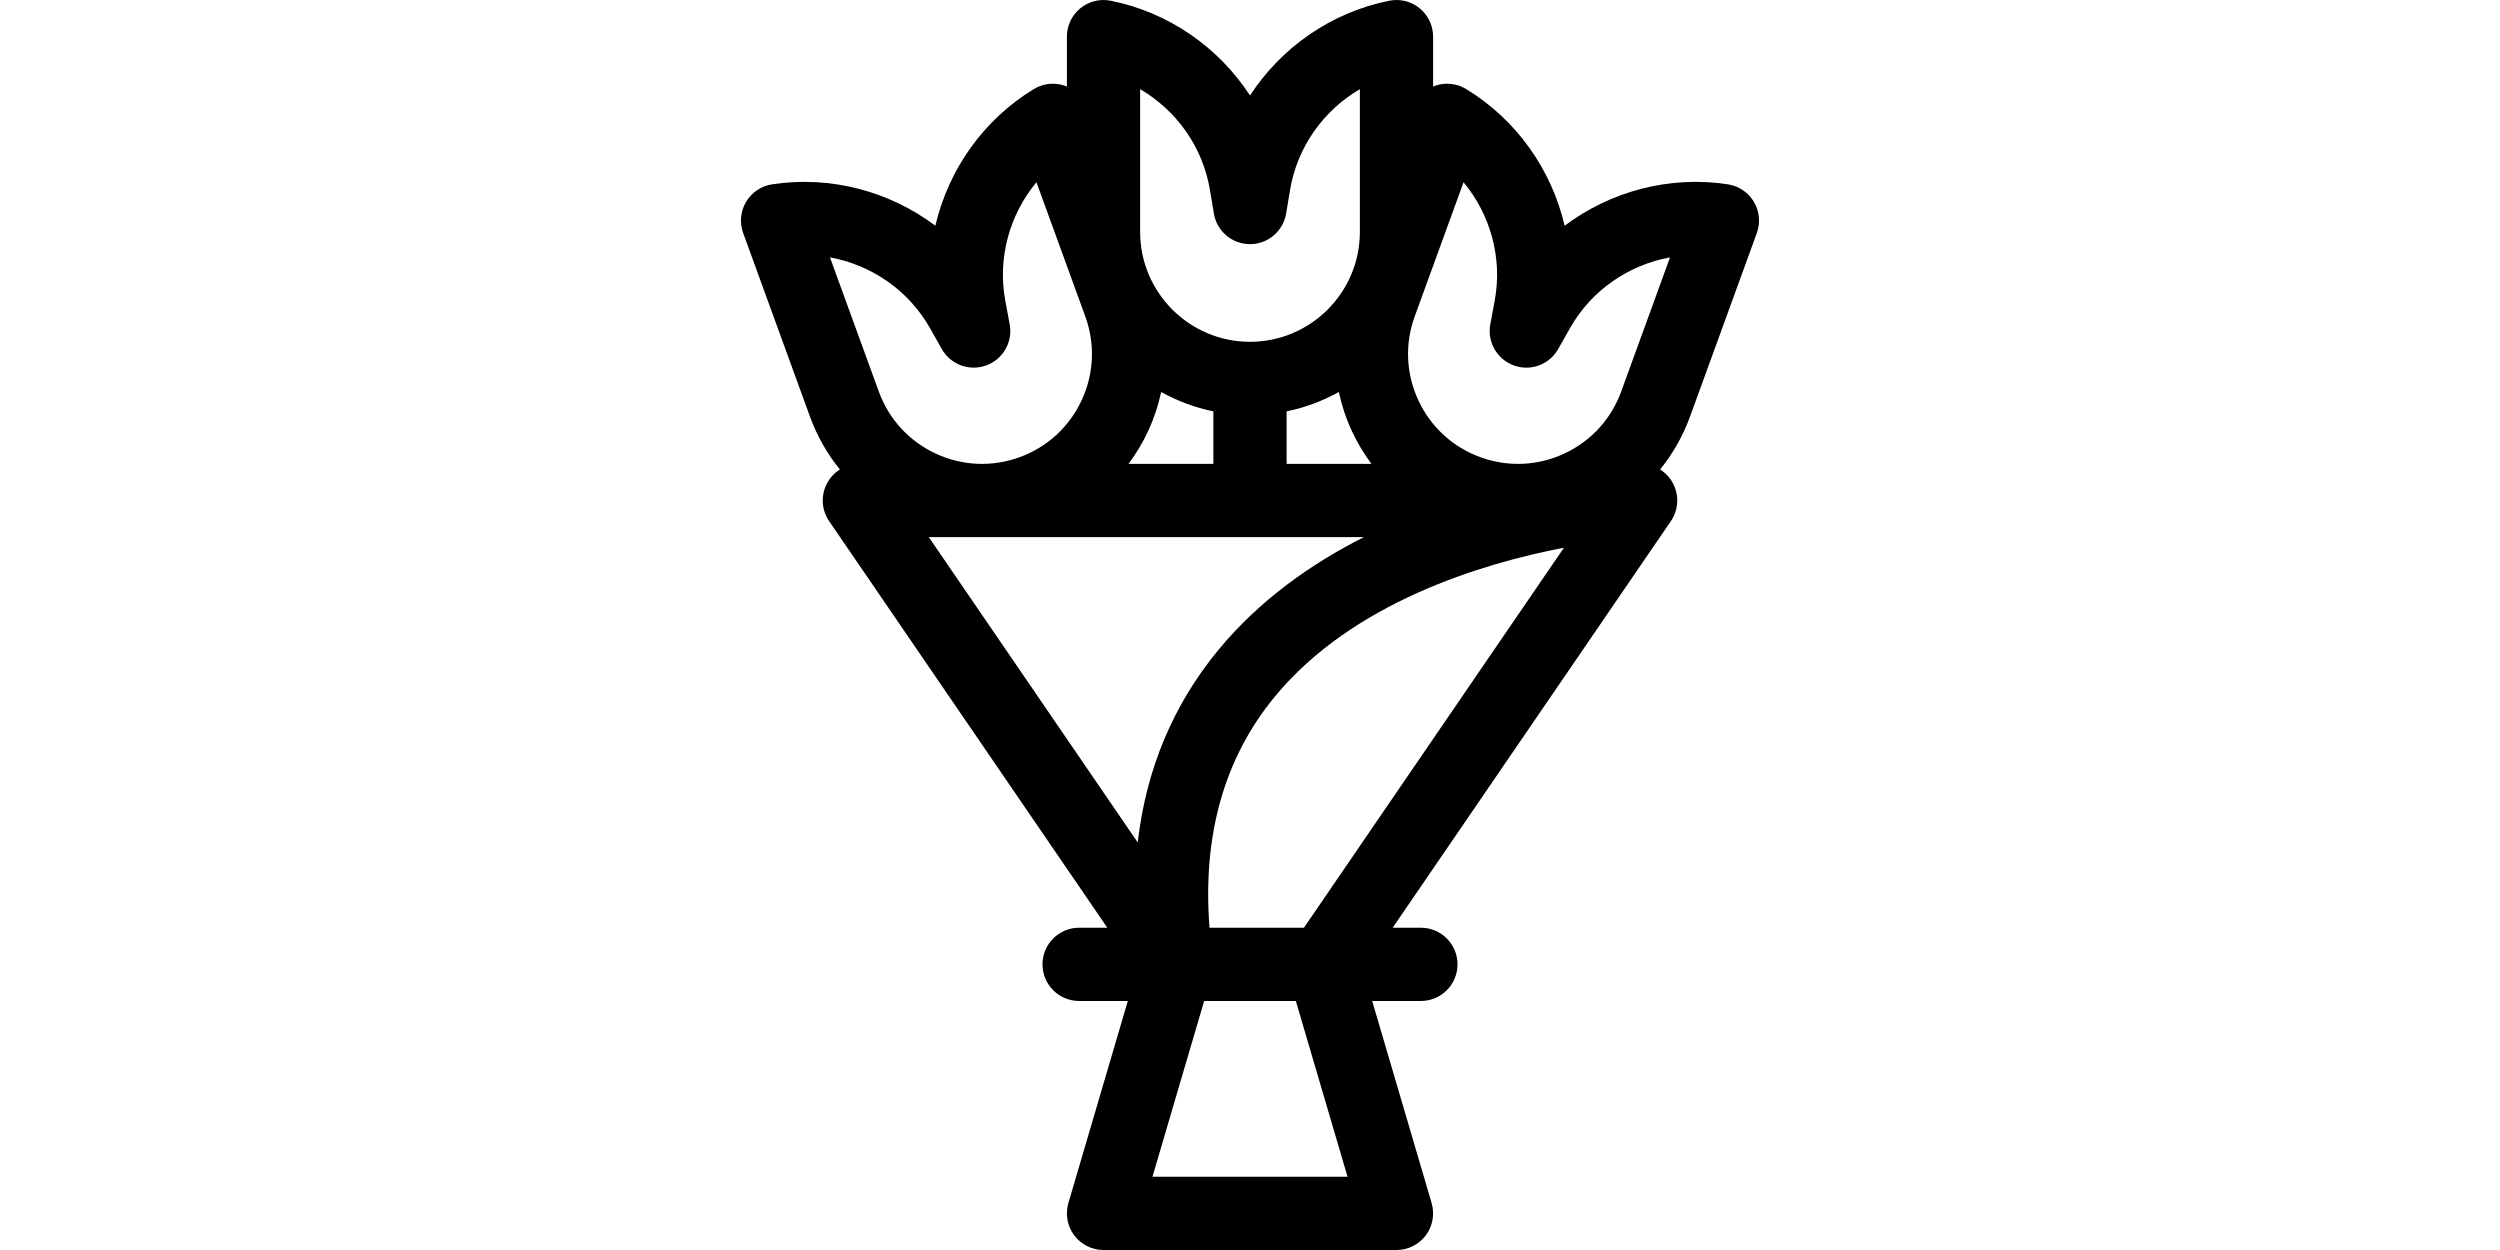
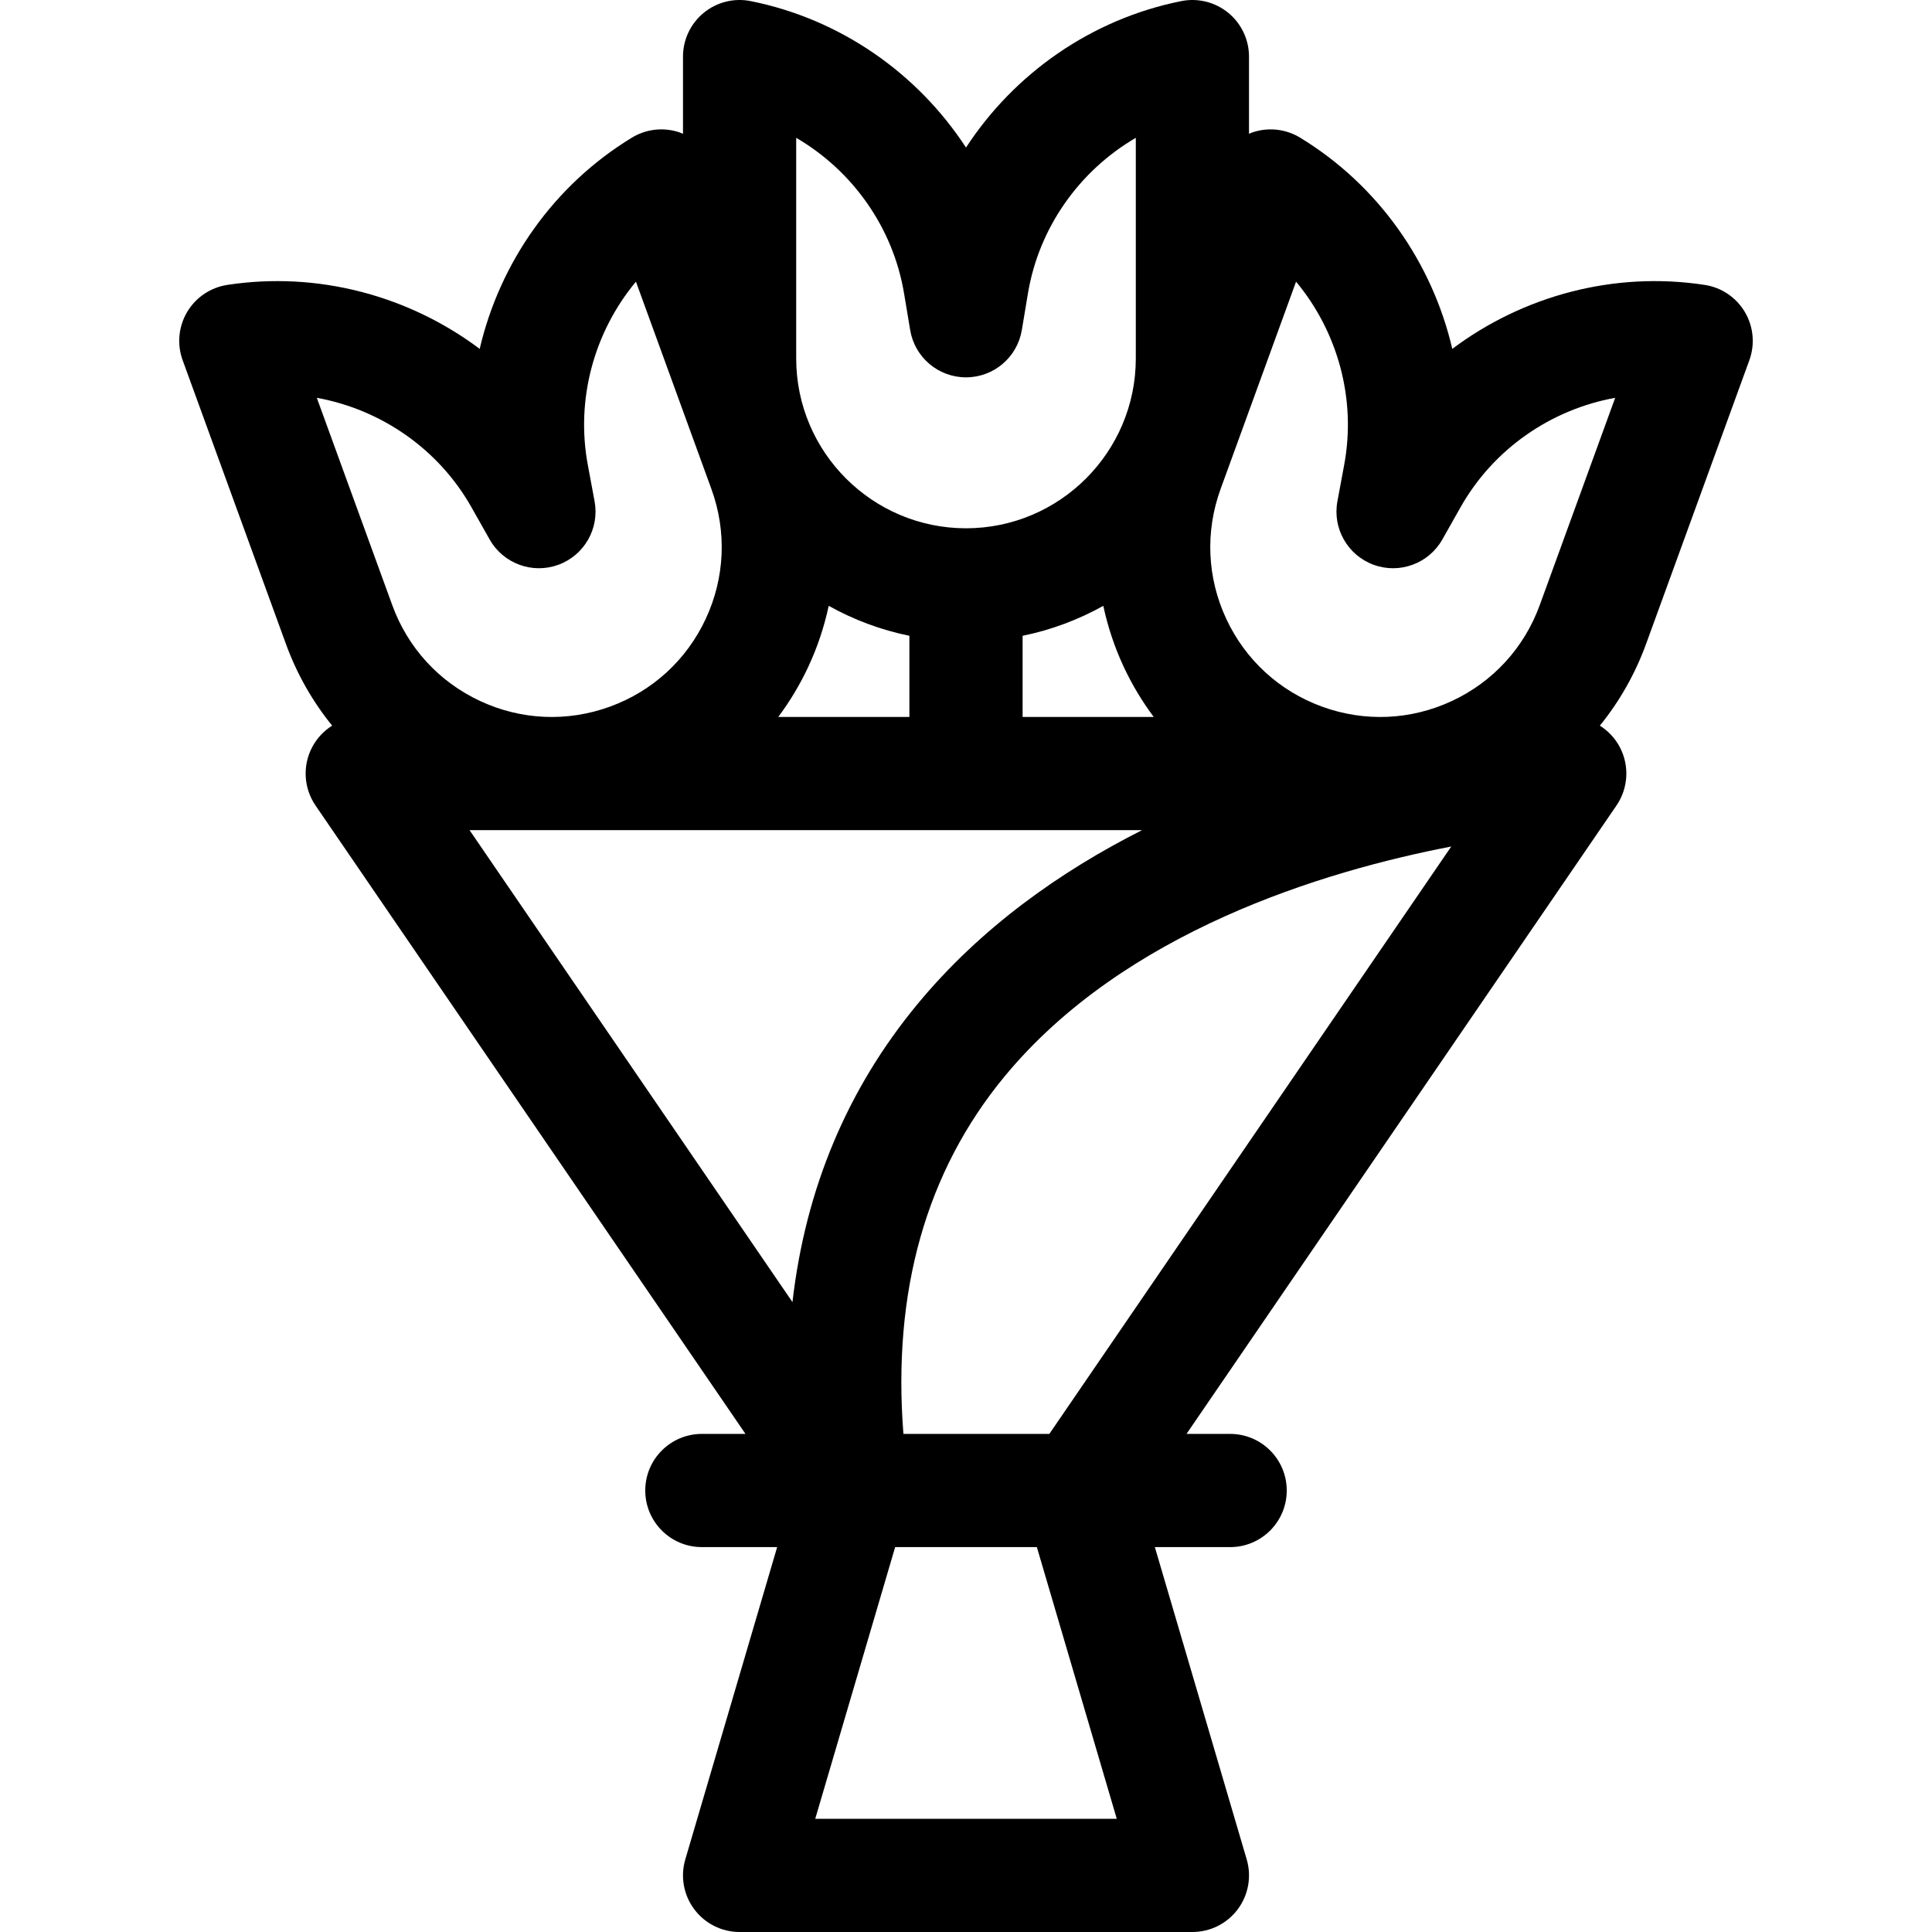
- <svg xmlns="http://www.w3.org/2000/svg" id="Capa_1" enable-background="new 0 0 512 512" height="256" viewBox="0 0 512 512" width="512">
+ <svg xmlns="http://www.w3.org/2000/svg" id="Capa_1" enable-background="new 0 0 512 512" height="512" viewBox="0 0 512 512" width="512">
  <g>
    <path d="m462.404 82.683c-2.292-3.866-6.195-6.501-10.638-7.18-24.01-3.673-48.104 2.858-66.892 16.954-5.331-22.875-19.598-43.366-40.344-55.984-3.839-2.335-8.522-2.826-12.764-1.337-.263.092-.512.212-.768.319v-20.454c0-4.494-2.015-8.751-5.49-11.6s-8.045-3.99-12.451-3.108c-23.808 4.761-44.223 19.14-57.057 38.809-12.834-19.668-33.249-34.047-57.059-38.809-4.406-.884-8.977.259-12.451 3.108-3.476 2.849-5.49 7.106-5.49 11.6v20.453c-.256-.106-.505-.226-.768-.319-4.241-1.49-8.925-.999-12.764 1.337-20.746 12.619-35.012 33.109-40.344 55.983-18.787-14.093-42.89-20.624-66.892-16.953-4.442.679-8.346 3.314-10.638 7.18-2.291 3.866-2.729 8.556-1.191 12.778l27.362 75.175c2.904 7.978 7.062 15.264 12.258 21.668-2.195 1.378-4.038 3.321-5.292 5.698-2.596 4.922-2.254 10.876.888 15.468l113.942 166.531h-11.561c-8.284 0-15 6.716-15 15s6.716 15 15 15h19.953l-24.343 82.768c-1.334 4.535-.451 9.434 2.381 13.219s7.282 6.014 12.01 6.014h120c4.728 0 9.178-2.229 12.01-6.014s3.715-8.684 2.381-13.219l-24.345-82.768h19.953c8.284 0 15-6.716 15-15s-6.716-15-15-15h-11.562l113.942-166.53c3.142-4.592 3.483-10.546.888-15.468-1.254-2.378-3.097-4.32-5.292-5.698 5.196-6.404 9.354-13.69 12.258-21.667l27.362-75.175c1.537-4.224 1.099-8.913-1.192-12.779zm-222.988 297.317c-2.955-37.724 6.017-69.529 26.76-94.678 31.726-38.465 84.529-54.458 118.421-60.988l-106.509 155.666zm-33.171-190c3.071-4.111 5.752-8.56 7.971-13.319 2.435-5.222 4.222-10.63 5.399-16.128 6.587 3.671 13.774 6.387 21.384 7.938v21.509zm64.755-21.508c7.61-1.551 14.797-4.268 21.384-7.938 1.178 5.498 2.964 10.906 5.399 16.128 2.219 4.759 4.9 9.208 7.971 13.319h-34.754zm-60-131.965c14.892 8.683 25.667 23.714 28.587 41.236l1.617 9.704c1.205 7.233 7.463 12.534 14.796 12.534s13.591-5.301 14.796-12.534l1.617-9.704c2.92-17.522 13.695-32.554 28.587-41.236v58.474c0 24.813-20.187 45-45 45s-45-20.187-45-45zm-86.076 97.873 4.84 8.565c3.606 6.385 11.302 9.224 18.189 6.717 6.891-2.508 10.958-9.629 9.617-16.838l-1.799-9.672c-3.249-17.464 1.735-35.275 12.759-48.527l19.999 54.948c4.111 11.295 3.578 23.515-1.502 34.409s-14.098 19.157-25.393 23.269c-11.298 4.111-23.518 3.577-34.409-1.502-10.894-5.08-19.157-14.098-23.268-25.393l-20-54.948c16.964 3.066 32.23 13.506 40.967 28.972zm177.724 85.6c-21.642 10.938-42.751 25.828-59.516 46.111-18.613 22.52-29.674 48.953-33.122 78.956l-85.572-125.067zm-86.601 262 21.177-72h37.553l21.177 72zm191.995-321.624c-4.11 11.295-12.374 20.312-23.268 25.393-10.893 5.08-23.113 5.613-34.409 1.502-11.295-4.111-20.312-12.375-25.393-23.269s-5.613-23.114-1.502-34.409l19.999-54.948c11.023 13.252 16.008 31.062 12.759 48.527l-1.799 9.672c-1.341 7.209 2.727 14.33 9.617 16.838 6.885 2.509 14.583-.333 18.189-6.717l4.84-8.566c8.737-15.468 24.001-25.908 40.966-28.973z" />
  </g>
</svg>
